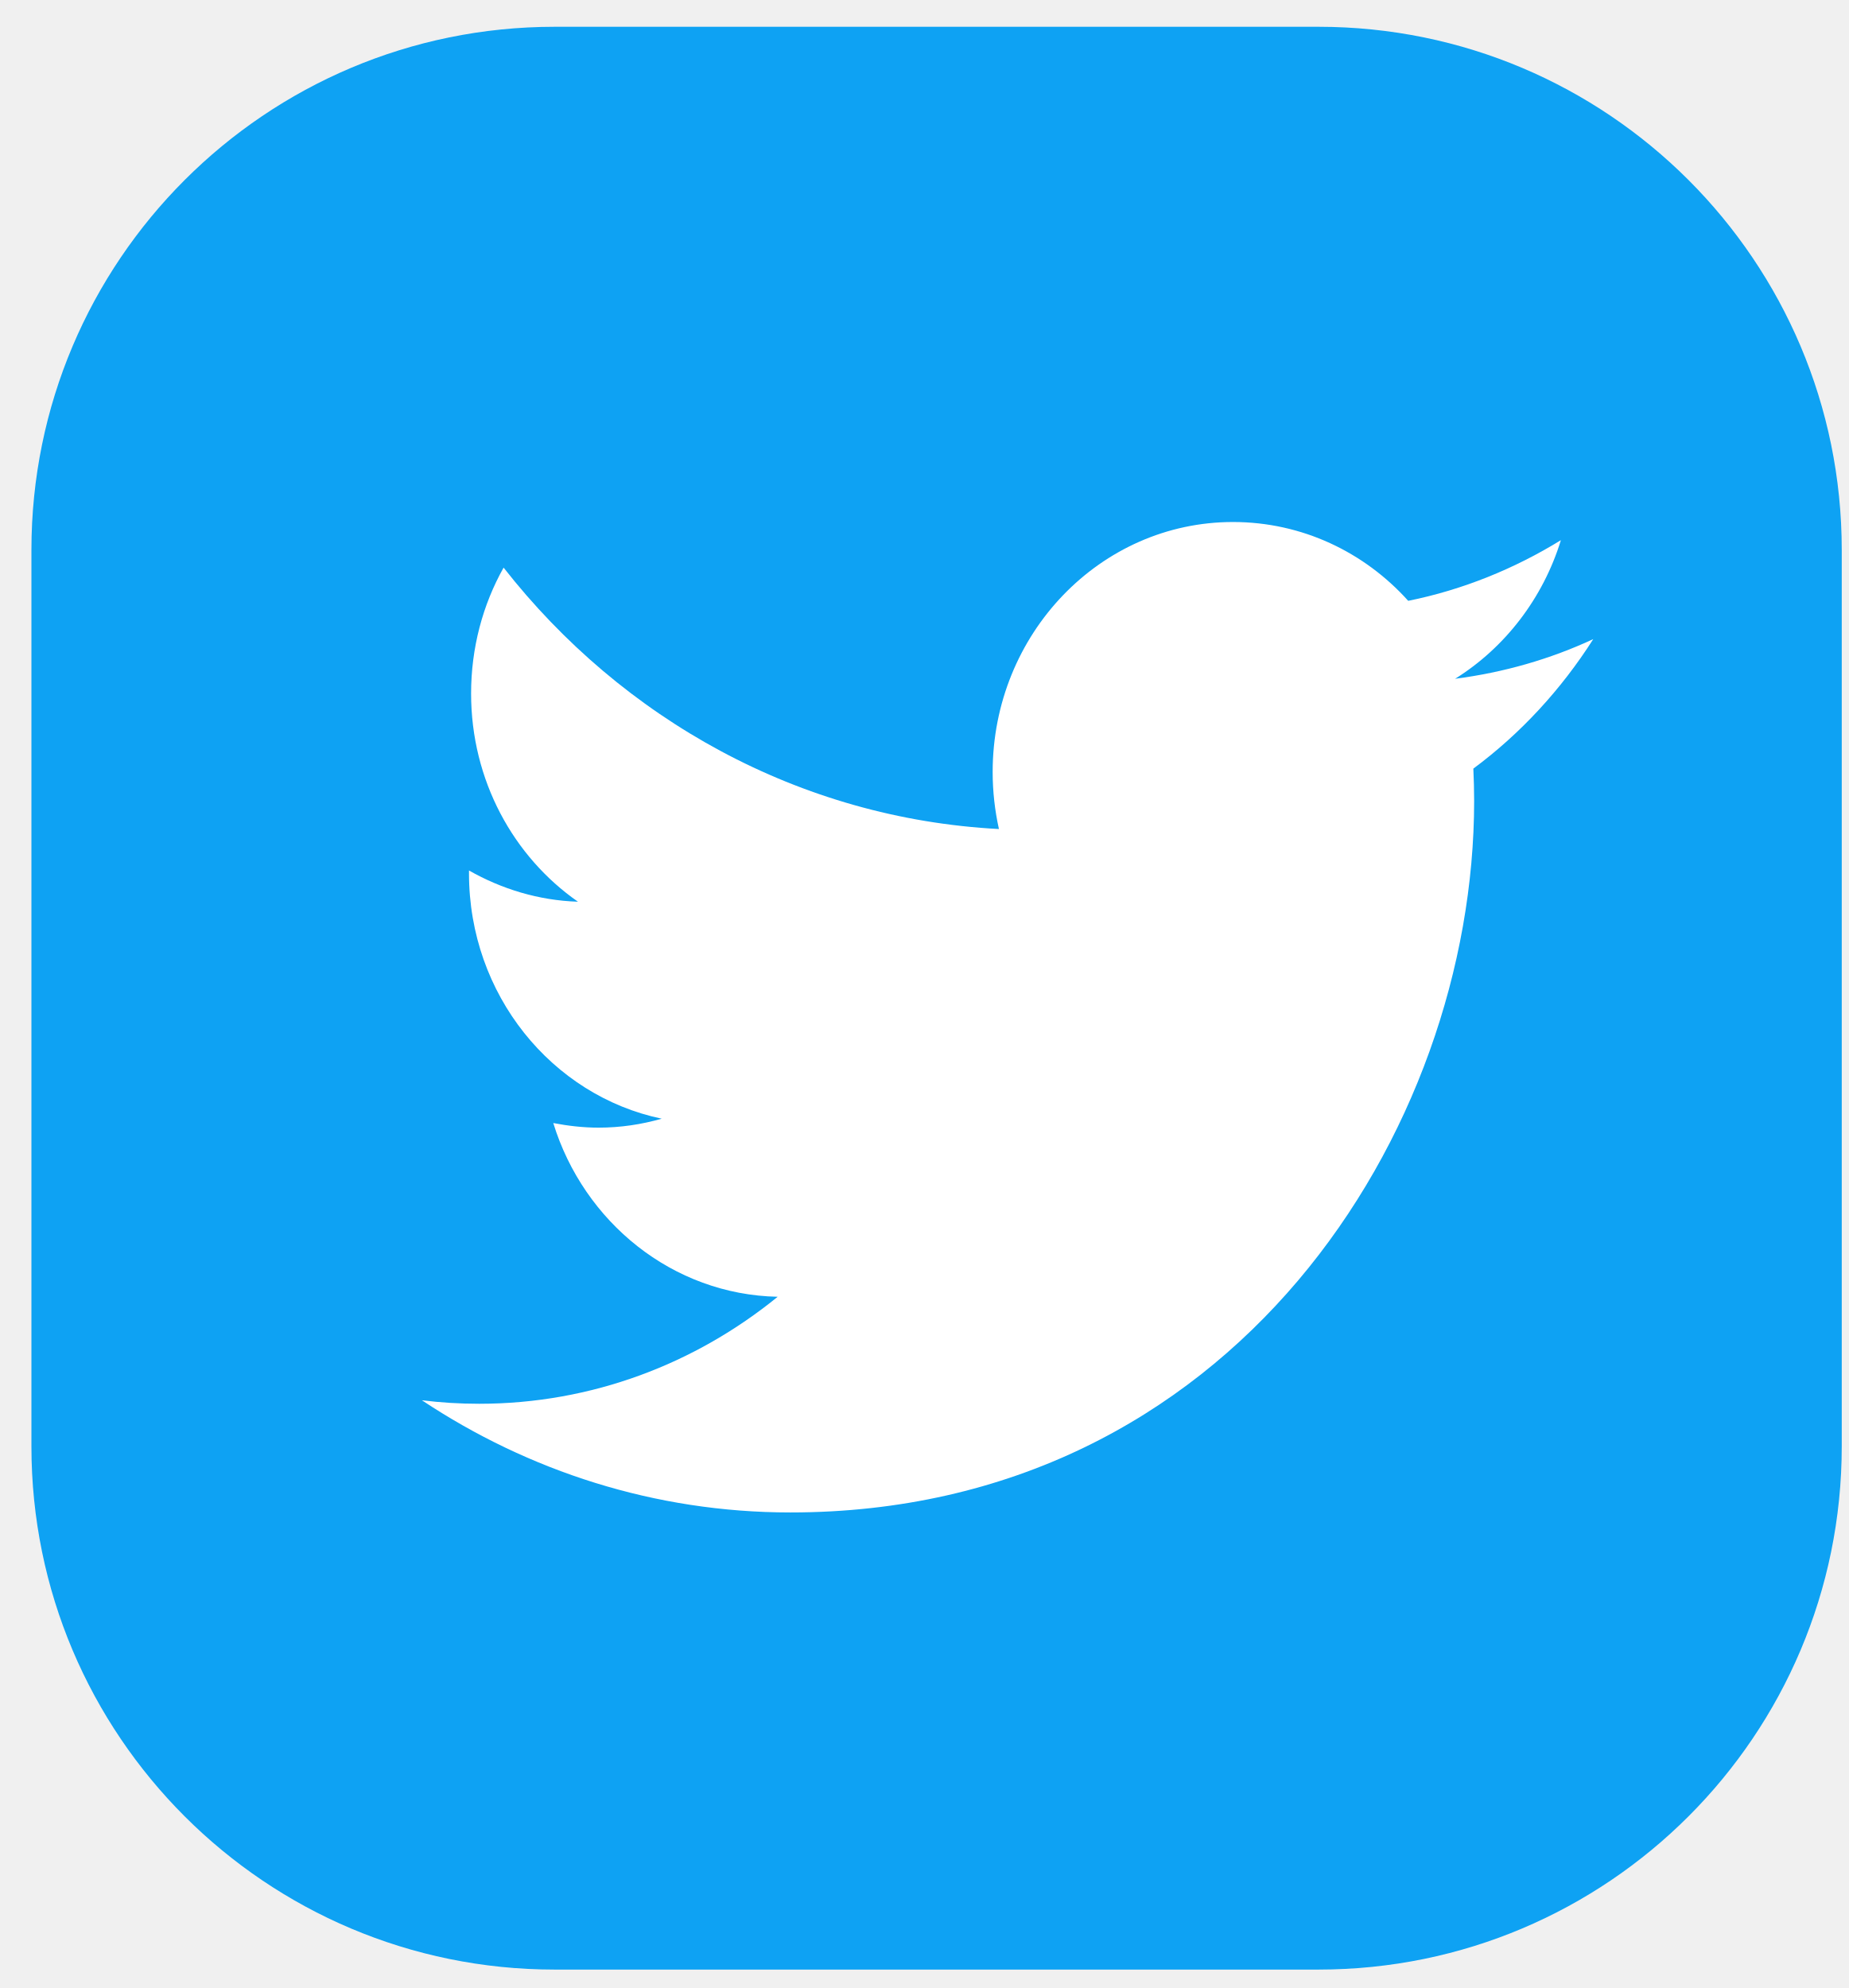
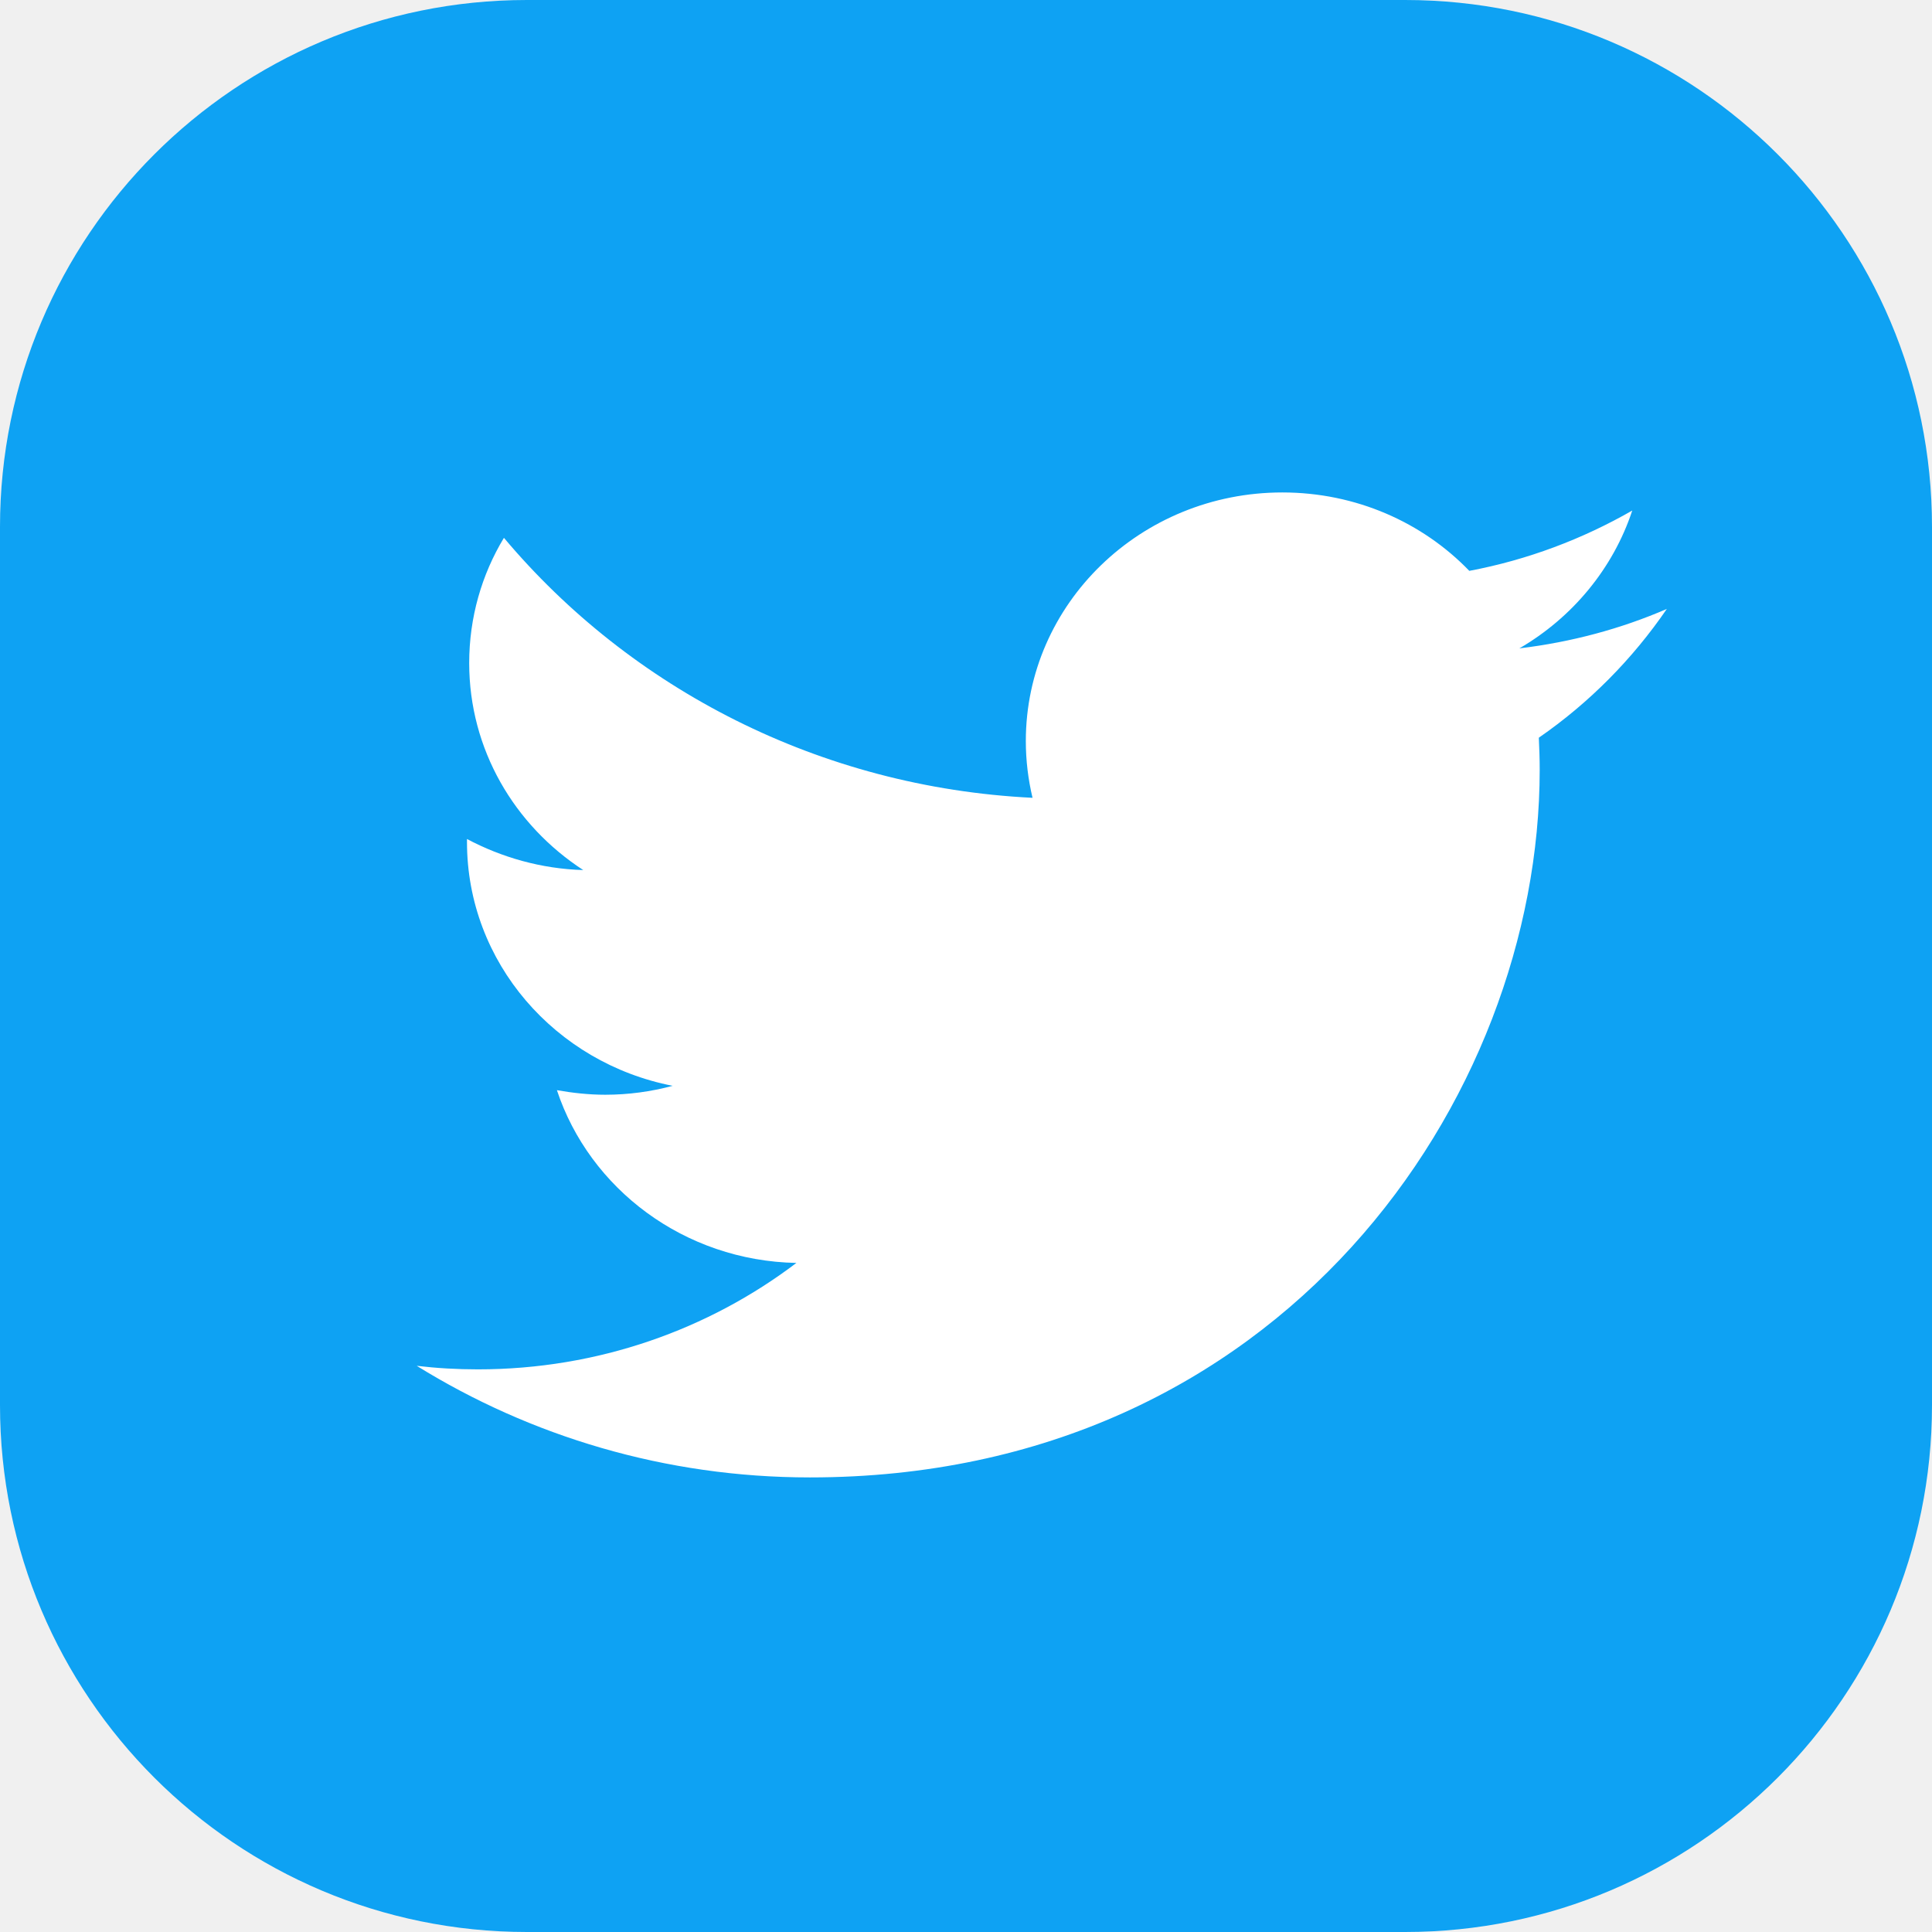
- <svg xmlns="http://www.w3.org/2000/svg" width="53" height="57" viewBox="0 0 53 57" fill="none">
-   <rect x="0.901" y="0.768" width="51.901" height="55.704" rx="15" fill="#0EA2F3" />
-   <path d="M45.678 18.325C44.444 18.898 43.117 19.281 41.717 19.462C43.141 18.575 44.236 17.16 44.75 15.488C43.418 16.307 41.942 16.91 40.373 17.227C39.119 15.832 37.33 14.967 35.349 14.967C31.544 14.967 28.459 18.177 28.459 22.135C28.459 22.695 28.522 23.241 28.639 23.77C22.914 23.469 17.835 20.611 14.438 16.275C13.842 17.335 13.506 18.575 13.506 19.885C13.506 22.373 14.719 24.564 16.57 25.854C15.44 25.818 14.377 25.488 13.446 24.959C13.446 24.98 13.446 25.012 13.446 25.043C13.446 28.52 15.822 31.416 18.971 32.075C18.396 32.24 17.787 32.332 17.16 32.332C16.715 32.332 16.282 32.28 15.862 32.2C16.738 35.042 19.282 37.119 22.296 37.181C19.938 39.1 16.968 40.249 13.738 40.249C13.181 40.249 12.635 40.216 12.095 40.148C15.148 42.176 18.77 43.365 22.659 43.365C35.33 43.365 42.263 32.441 42.263 22.963C42.263 22.653 42.254 22.344 42.24 22.038C43.593 21.035 44.758 19.77 45.678 18.325Z" fill="white" />
+ <svg xmlns="http://www.w3.org/2000/svg" width="55" height="55" viewBox="0 0 55 55" fill="none">
+   <rect width="55" height="55" rx="15" fill="#0EA2F3" />
+   <path d="M47.451 17.335C46.143 17.901 44.737 18.279 43.253 18.458C44.761 17.582 45.922 16.185 46.467 14.534C45.056 15.343 43.492 15.938 41.828 16.251C40.5 14.874 38.604 14.019 36.505 14.019C32.473 14.019 29.203 17.189 29.203 21.097C29.203 21.65 29.27 22.189 29.394 22.712C23.327 22.414 17.945 19.593 14.346 15.311C13.713 16.357 13.357 17.582 13.357 18.875C13.357 21.332 14.643 23.495 16.604 24.769C15.407 24.734 14.281 24.408 13.294 23.885C13.294 23.907 13.294 23.938 13.294 23.968C13.294 27.401 15.812 30.261 19.149 30.911C18.539 31.075 17.894 31.165 17.23 31.165C16.759 31.165 16.299 31.113 15.854 31.035C16.783 33.841 19.478 35.892 22.672 35.953C20.173 37.848 17.026 38.983 13.604 38.983C13.013 38.983 12.434 38.95 11.863 38.882C15.098 40.885 18.936 42.059 23.057 42.059C36.485 42.059 43.832 31.273 43.832 21.915C43.832 21.608 43.821 21.303 43.807 21.001C45.24 20.011 46.475 18.762 47.451 17.335Z" fill="white" />
</svg>
